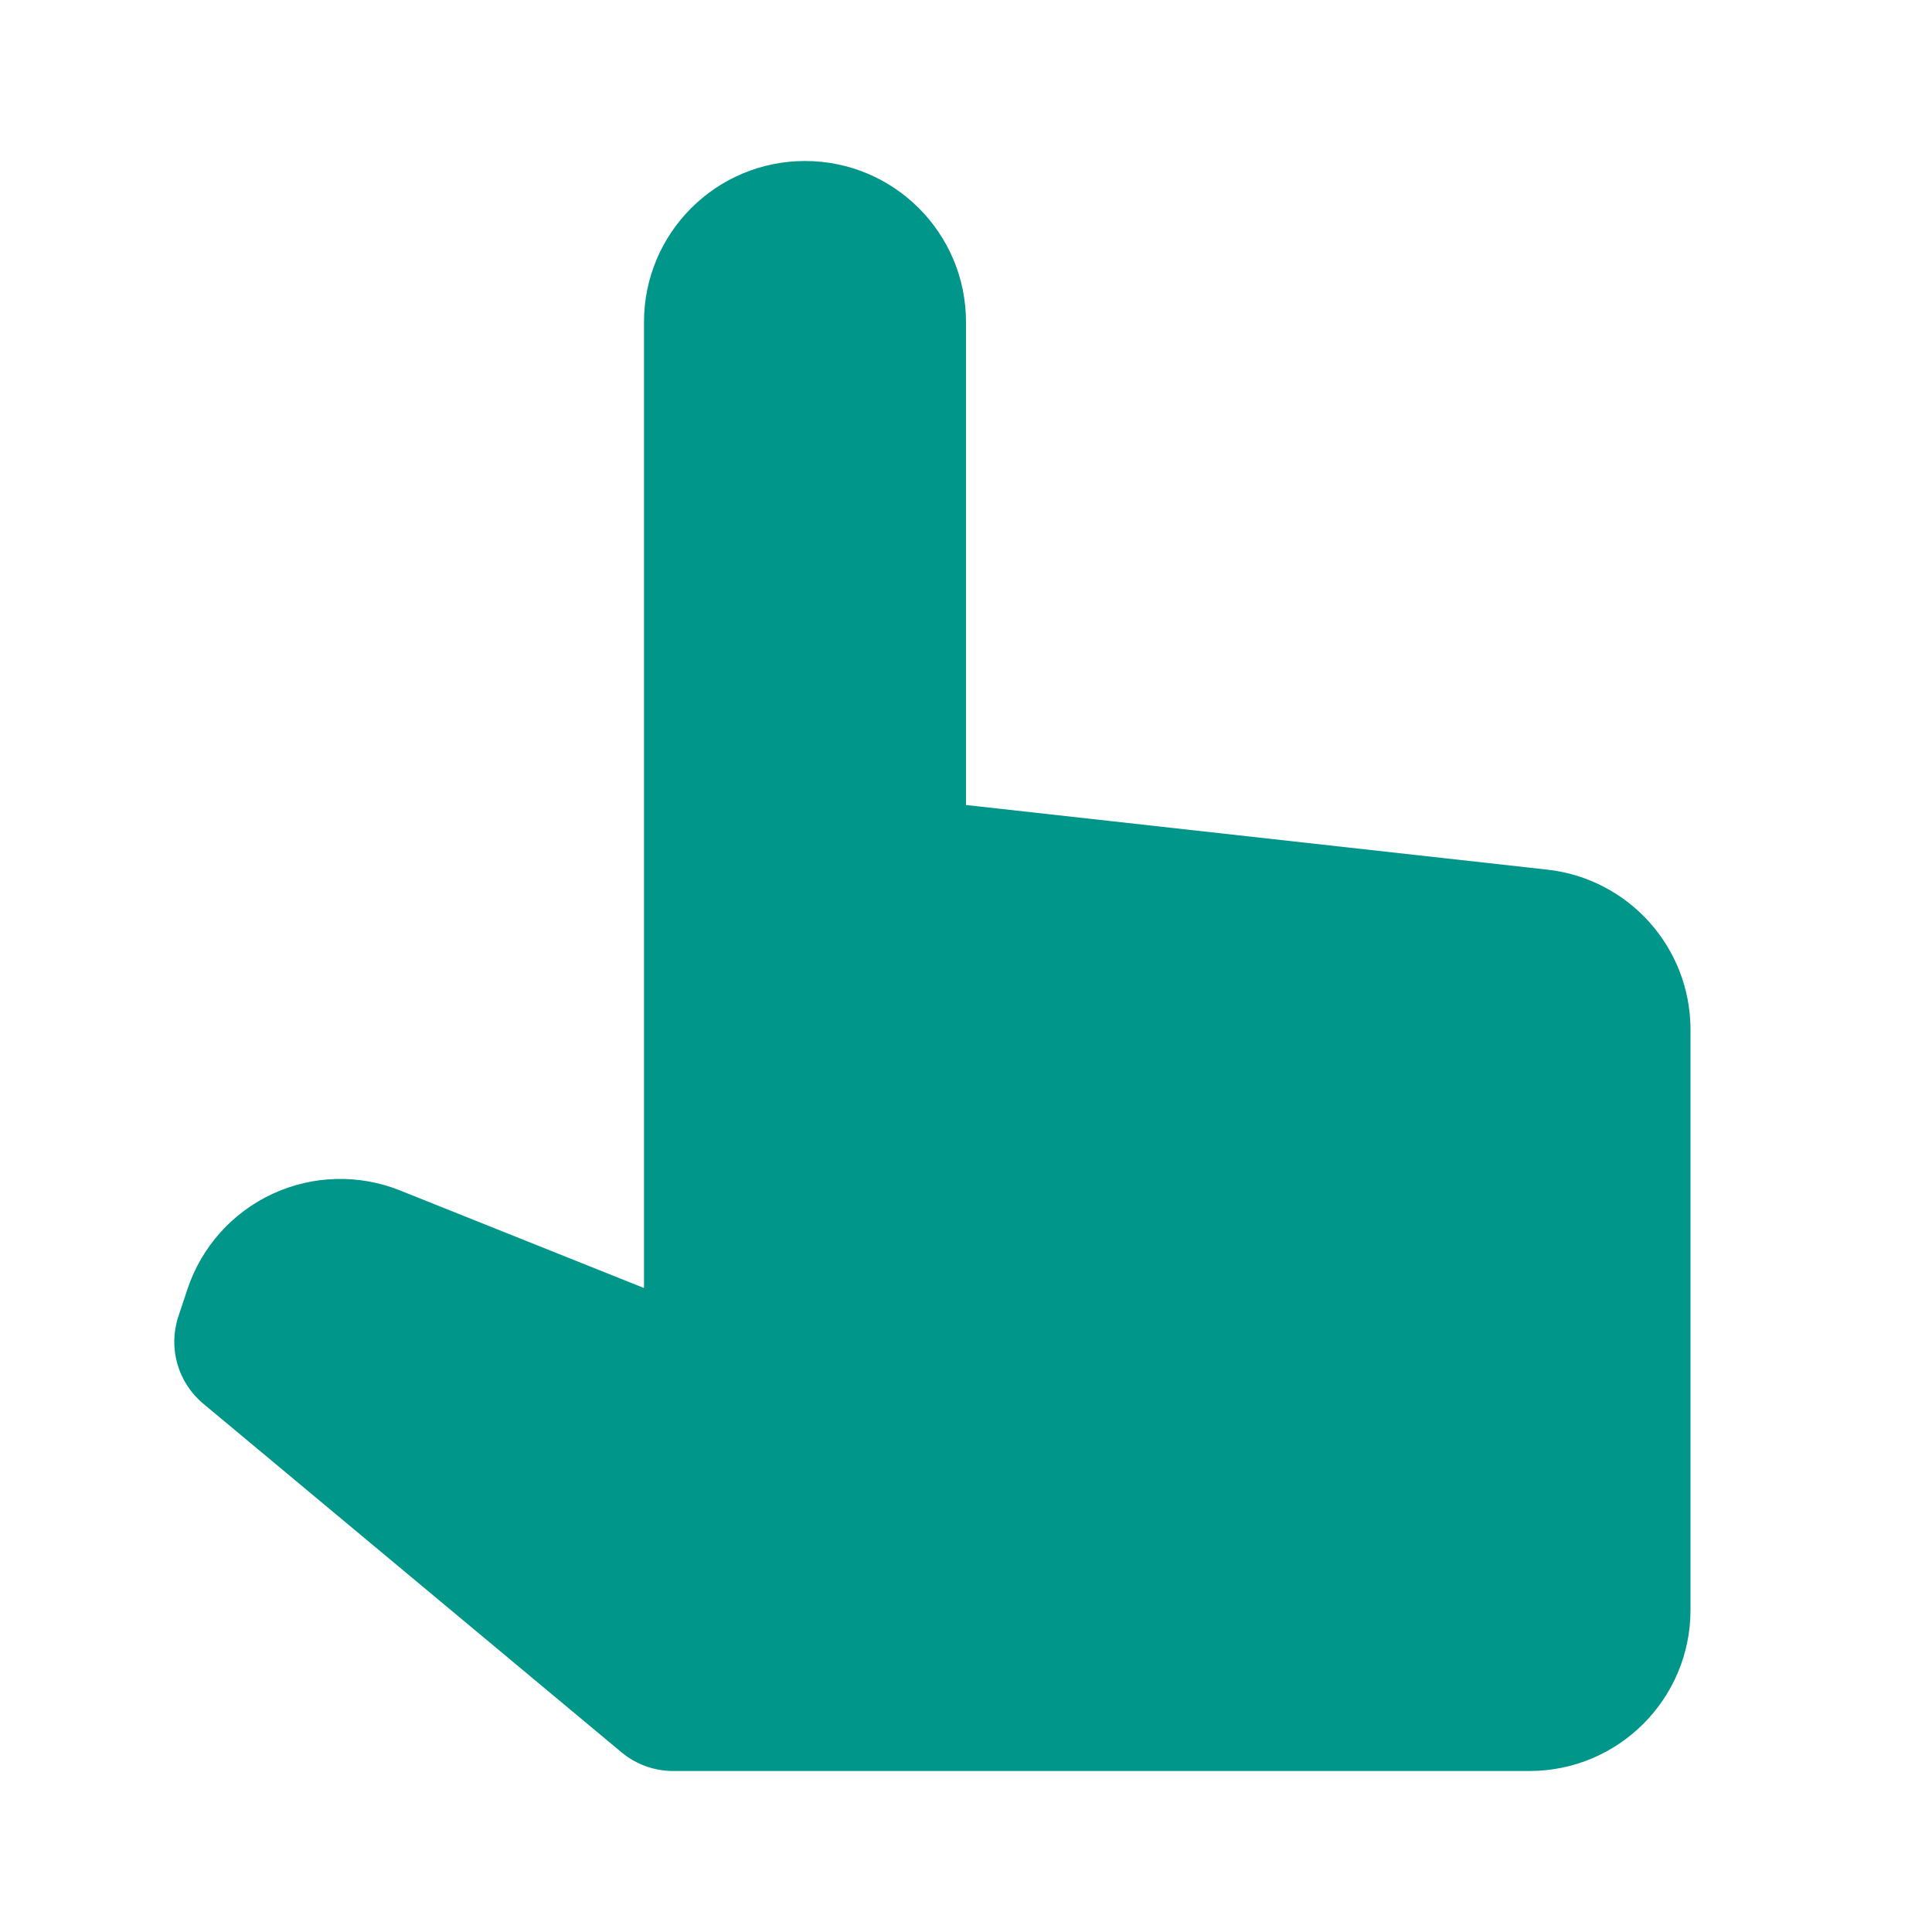
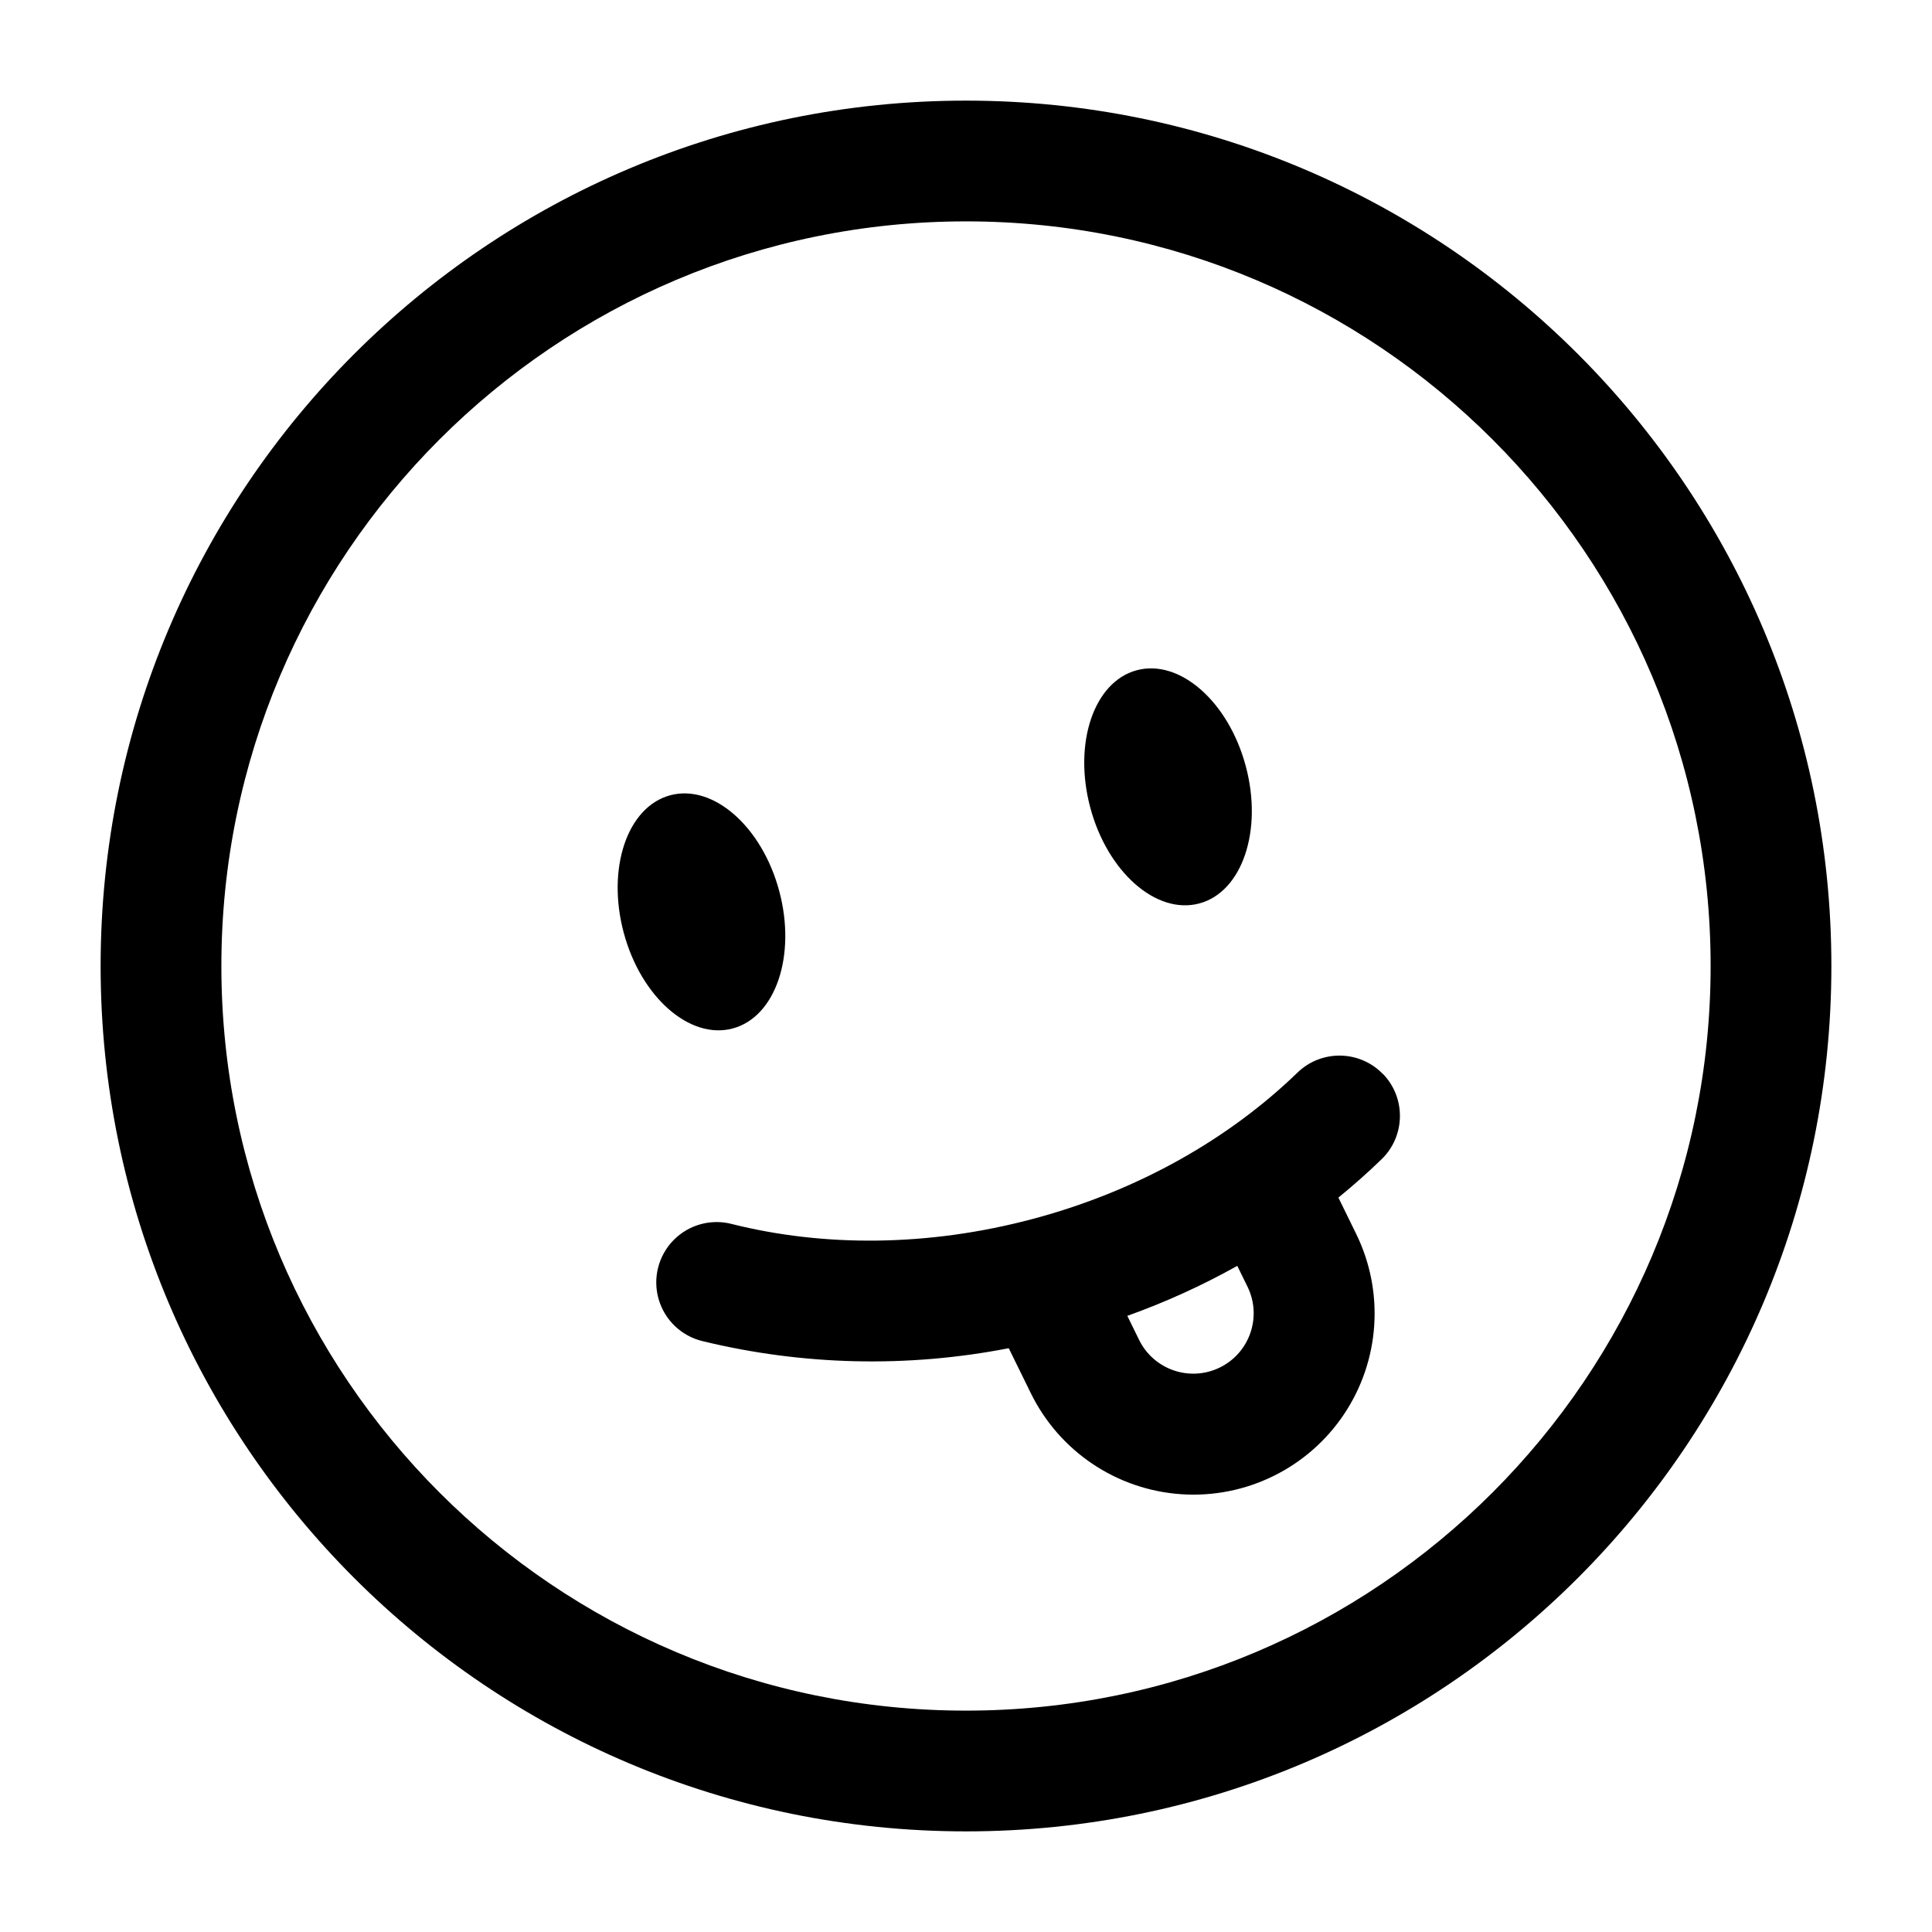
<svg xmlns="http://www.w3.org/2000/svg" width="24" height="24" viewBox="0 0 24 24">
-   <path fill="#009689" d="M19.221 10.803L12 10V4a2 2 0 0 0-4 0v12l-3.031-1.212a2 2 0 0 0-2.64 1.225l-.113.34a1 1 0 0 0 .309 1.084l5.197 4.332c.179.149.406.231.64.231H19a2 2 0 0 0 2-2v-7.21a2 2 0 0 0-1.779-1.987" />
+   <path fill="currentColor" d="M15.475 9.516c.215.8-.044 1.565-.577 1.707c-.534.143-1.14-.39-1.354-1.19s.044-1.564.577-1.707c.534-.143 1.14.39 1.354 1.19M9.68 11.069c.214.8-.044 1.564-.578 1.707s-1.14-.39-1.354-1.19s.044-1.564.578-1.707s1.14.39 1.354 1.19" />
+   <path fill="currentColor" fill-rule="evenodd" d="M12 2.75a9.25 9.25 0 1 0 0 18.5a9.25 9.25 0 0 0 0-18.5M1.25 12C1.25 6.063 6.063 1.25 12 1.25S22.75 6.063 22.75 12S17.937 22.75 12 22.75S1.25 17.937 1.25 12m15.929 1.34a.75.75 0 0 1-.017 1.061q-.256.248-.536.476l.218.445a2.25 2.25 0 1 1-4.04 1.982l-.273-.556a8.9 8.9 0 0 1-3.8-.087a.75.75 0 1 1 .364-1.455c1.13.283 2.428.286 3.746-.067s2.44-1.005 3.277-1.815a.75.75 0 0 1 1.06.017m-3.174 3.005l.146.298a.75.75 0 1 0 1.347-.66l-.127-.259a9 9 0 0 1-1.366.621" clip-rule="evenodd" />
</svg>
